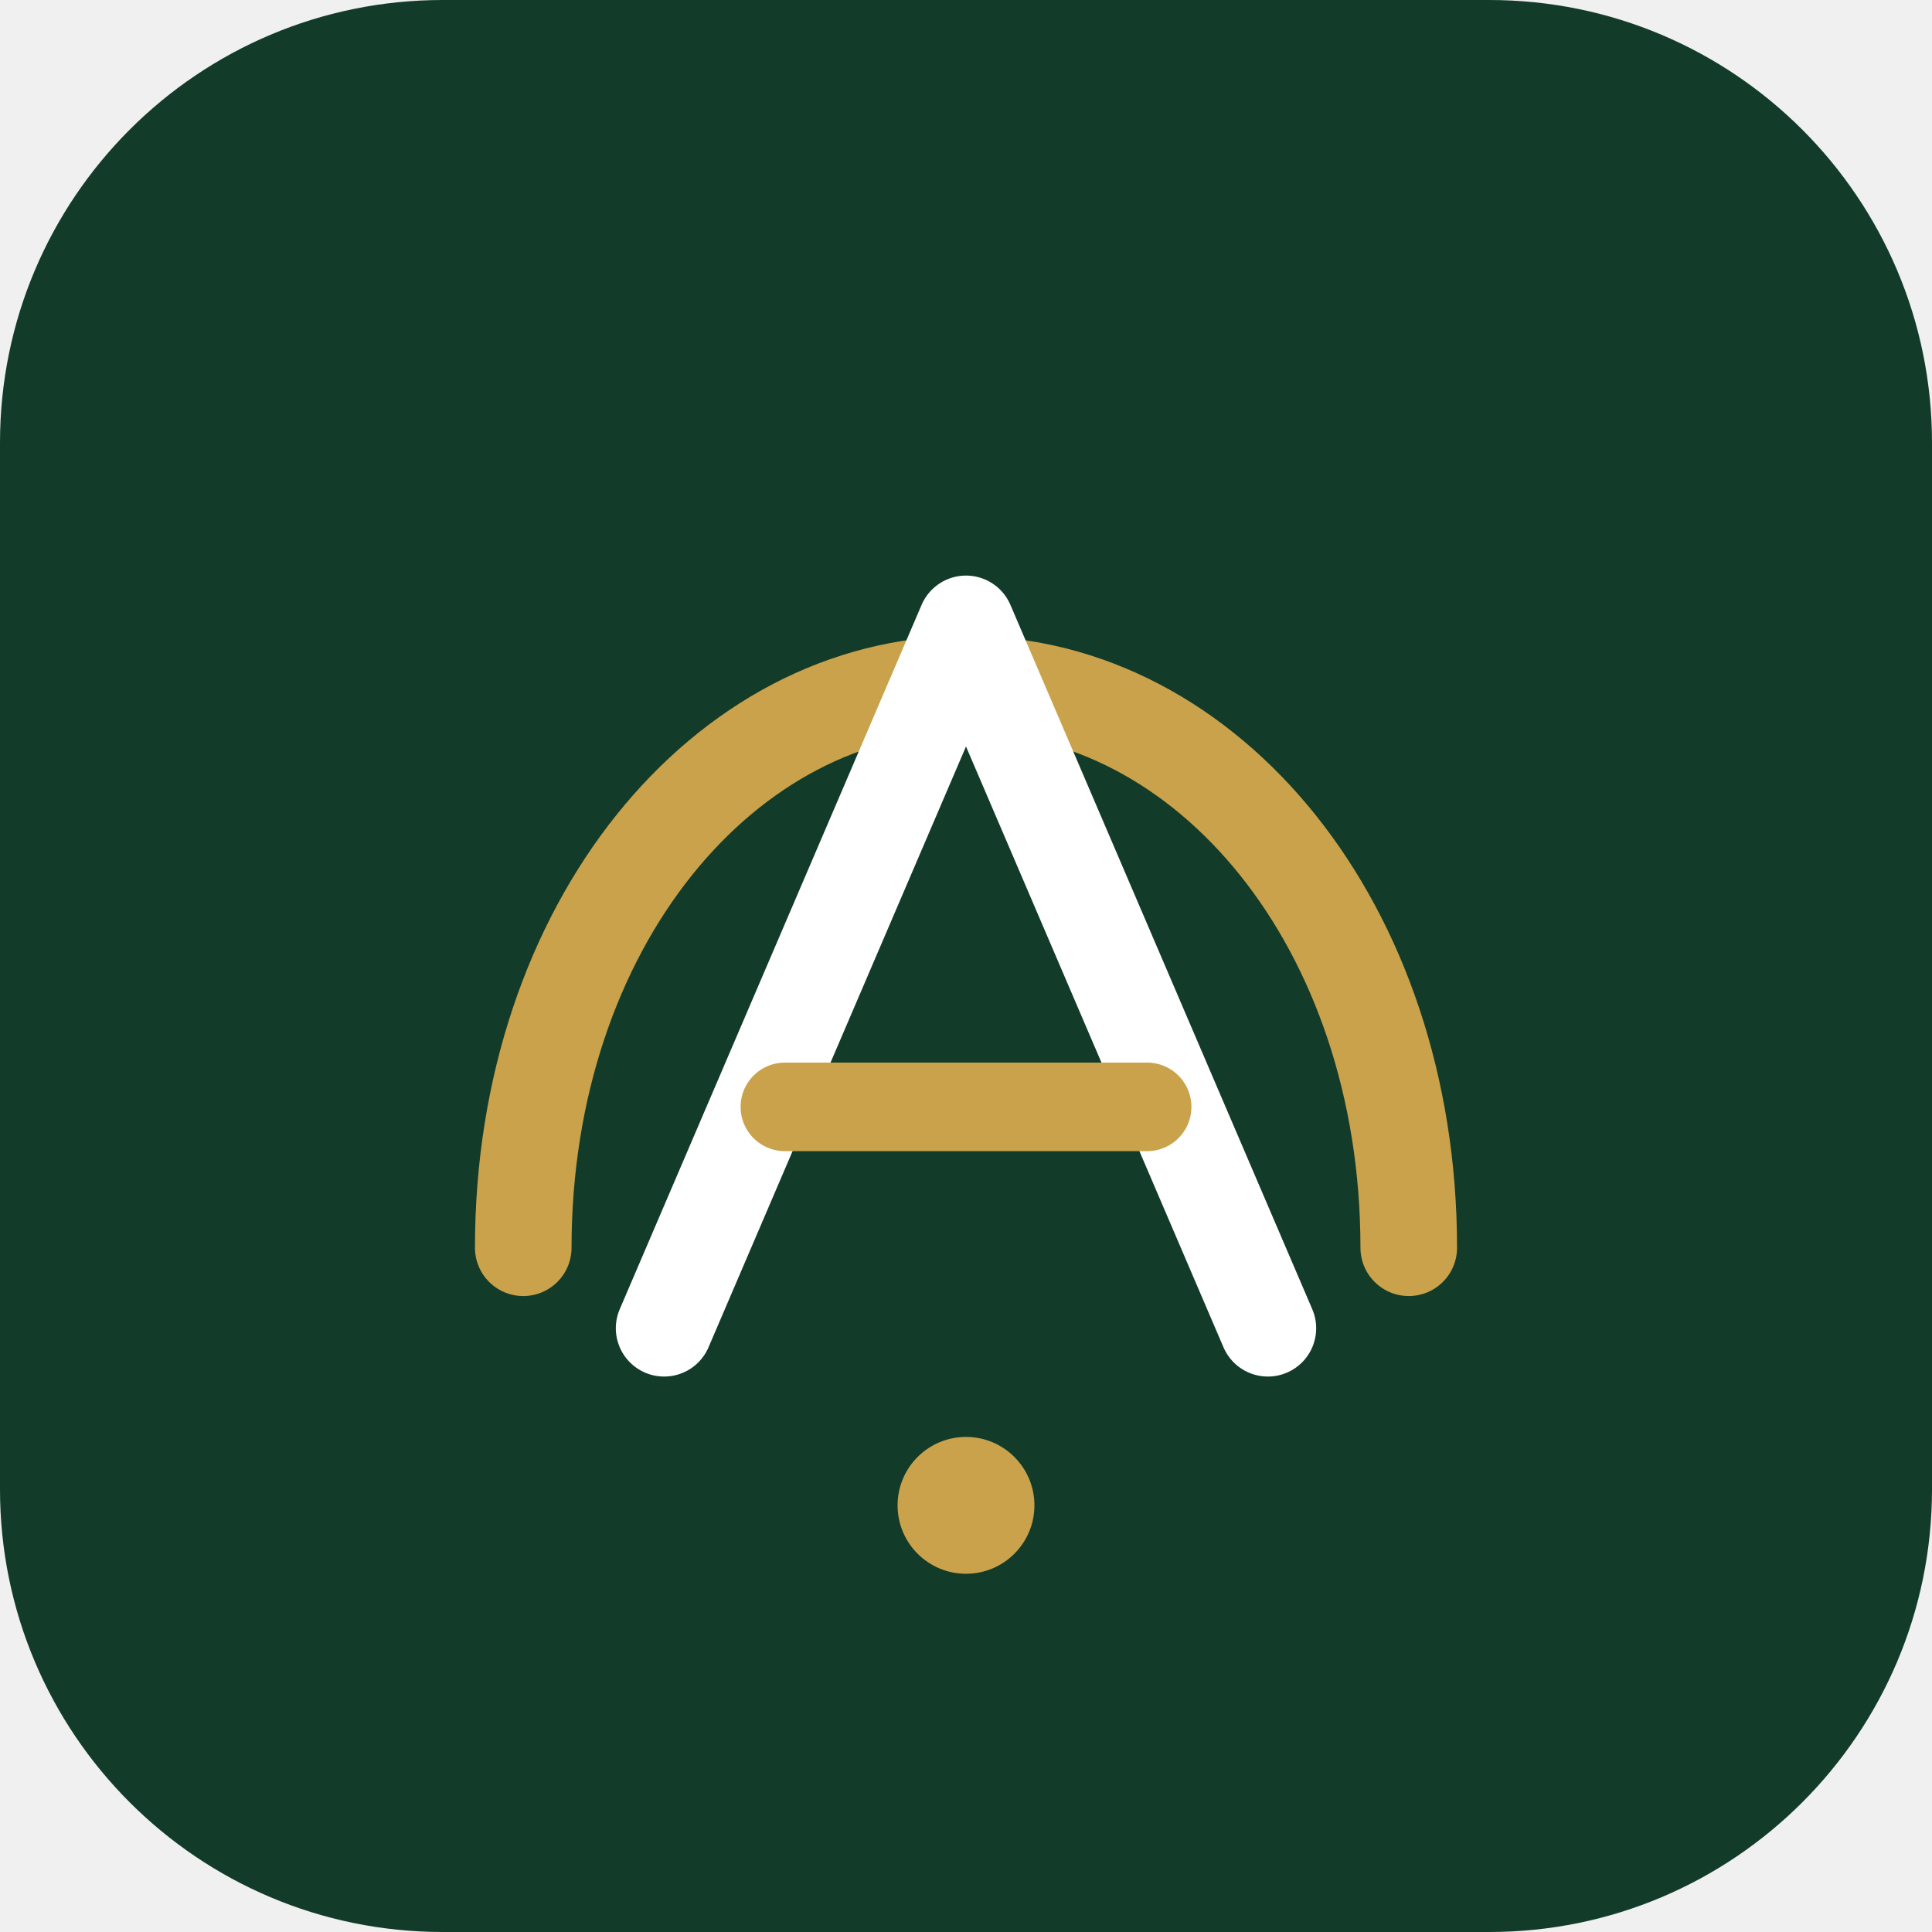
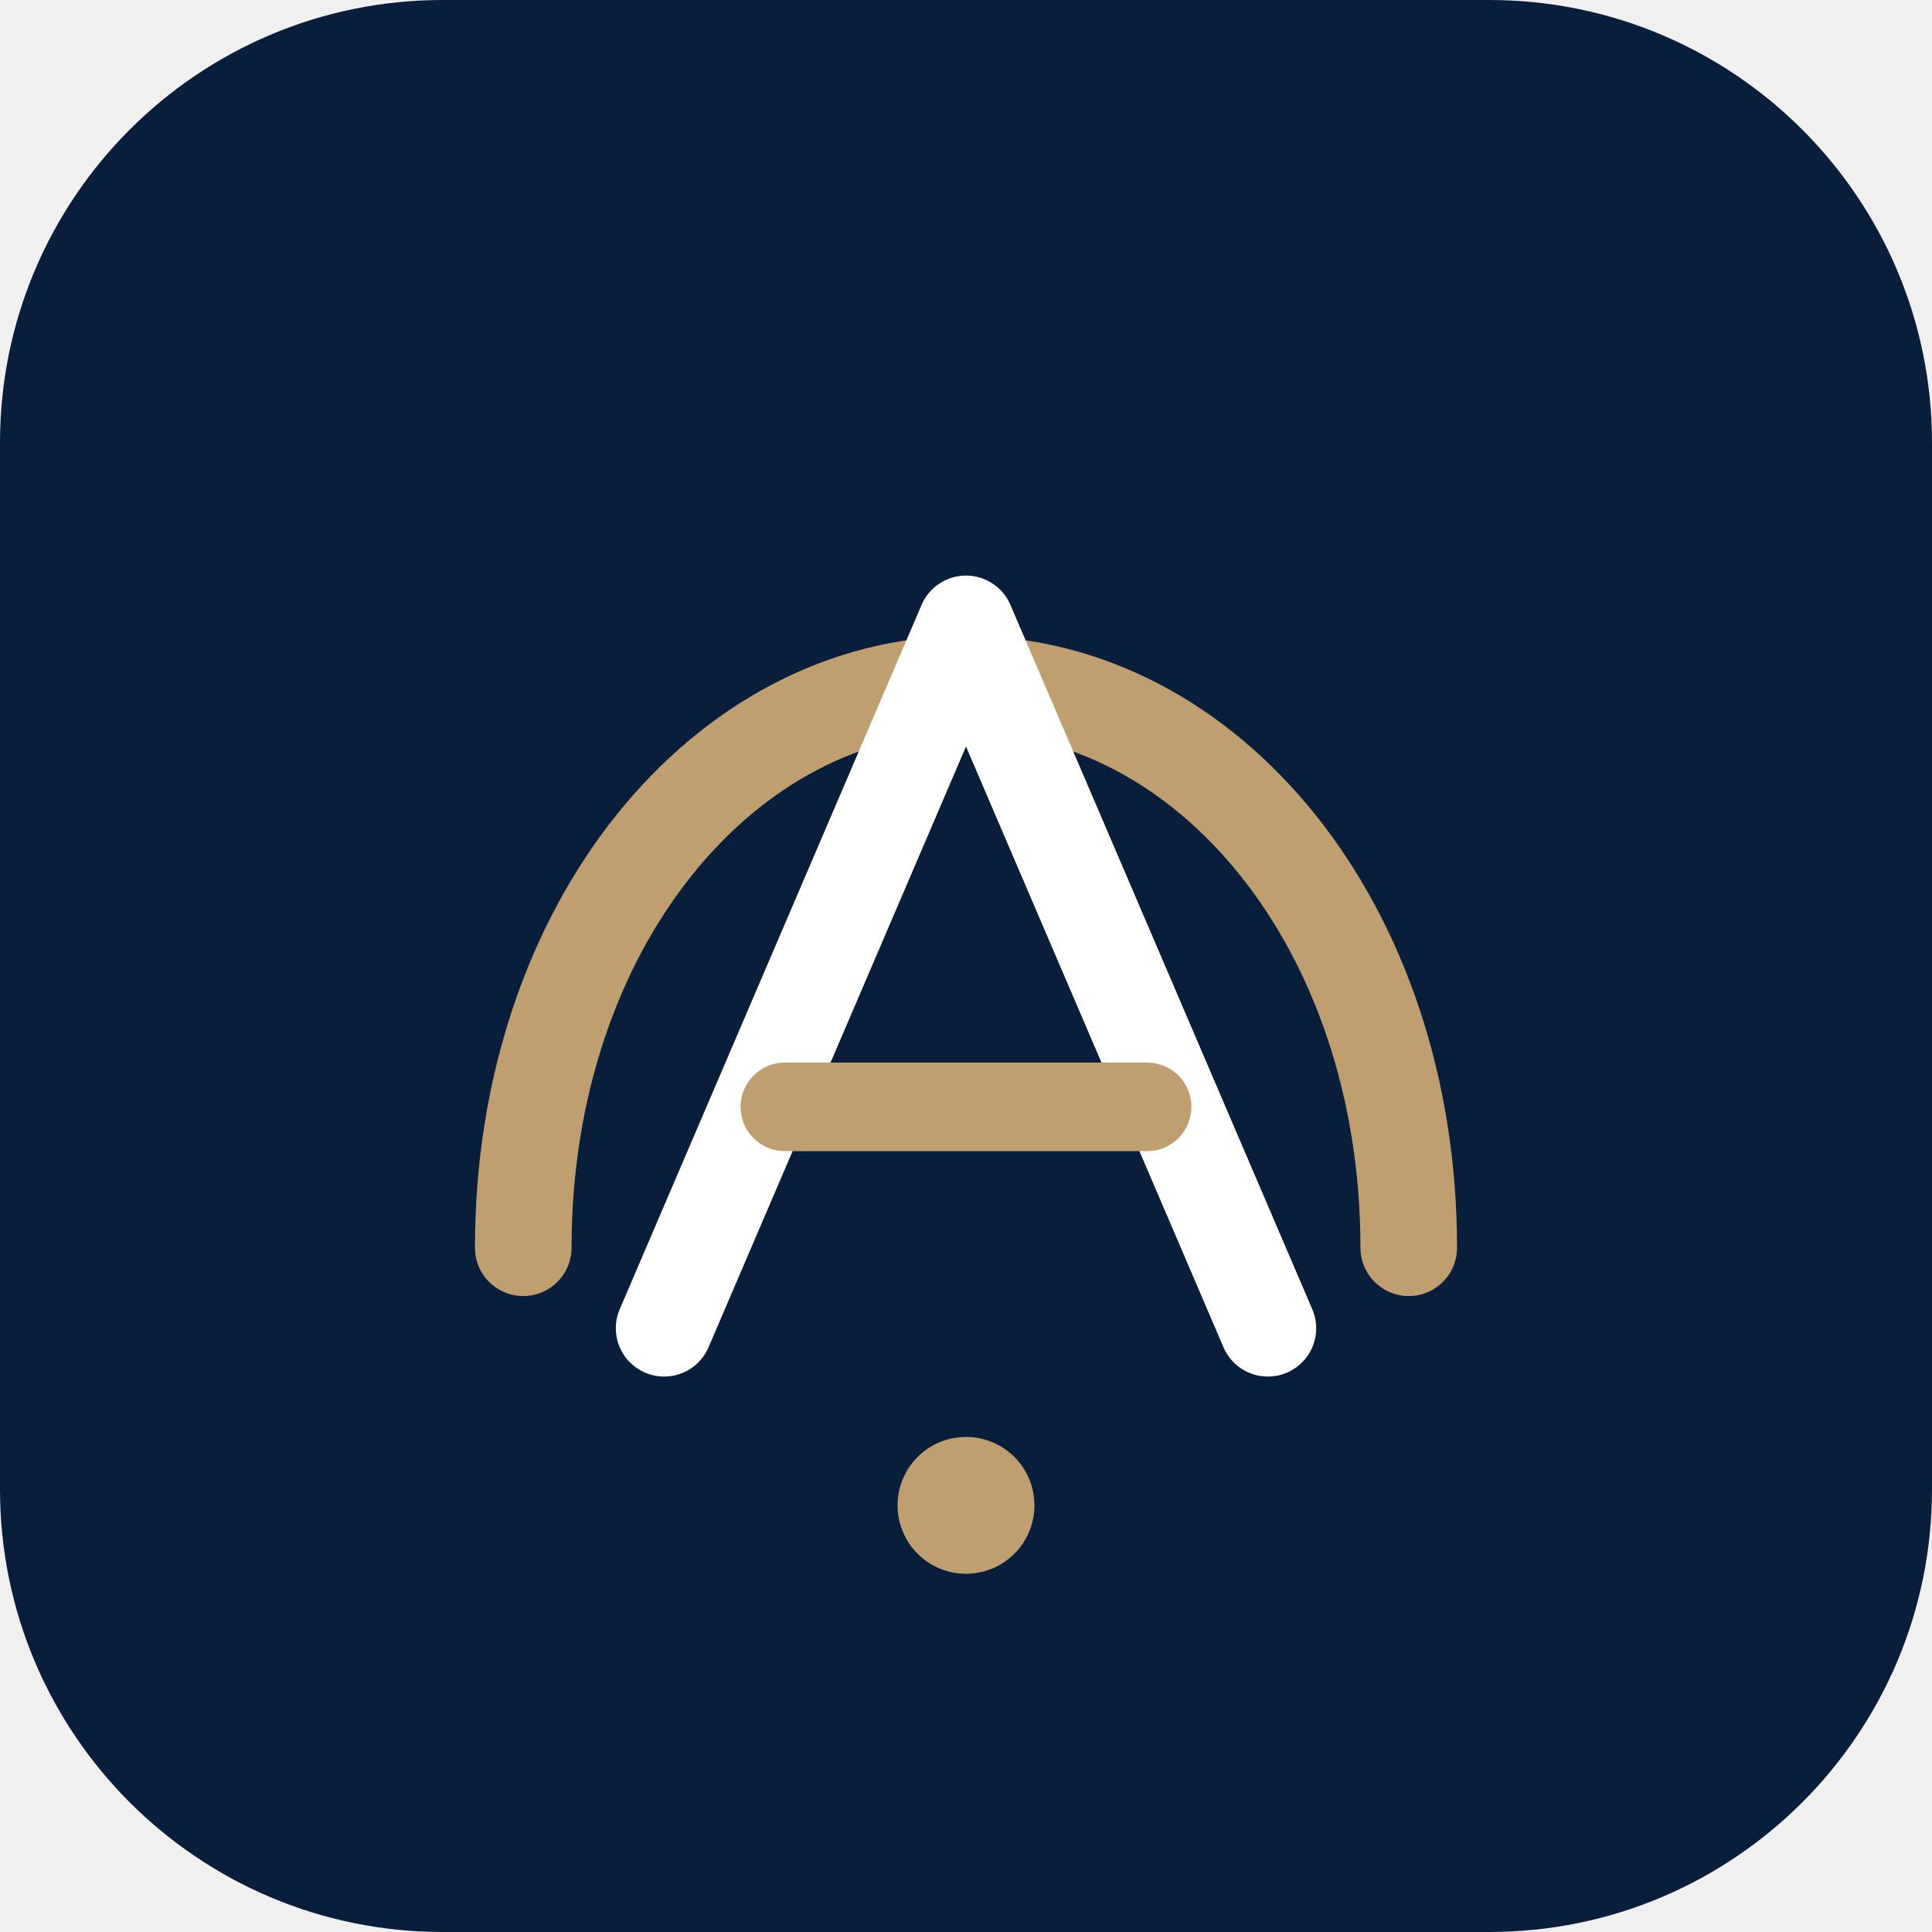
<svg xmlns="http://www.w3.org/2000/svg" viewBox="0 0 48 48">
-   <rect width="48" height="48" rx="11" fill="#123B29" />
-   <path d="M13 31c0-8 5-14 11-14s11 6 11 14" stroke="#C9A24B" stroke-width="2.4" stroke-linecap="round" fill="none" />
+   <rect width="48" height="48" rx="11" fill="#091E3B" />
+   <path d="M13 31c0-8 5-14 11-14s11 6 11 14" stroke="#BF9F70" stroke-width="2.4" stroke-linecap="round" fill="none" />
  <path d="M16.5 33 24 15.5 31.5 33" stroke="#FFFFFF" stroke-width="2.4" stroke-linecap="round" stroke-linejoin="round" fill="none" />
-   <path d="M19.5 27.5h9" stroke="#C9A24B" stroke-width="2.2" stroke-linecap="round" />
-   <circle cx="24" cy="37.4" r="1.7" fill="#C9A24B" />
+   <path d="M19.5 27.5h9" stroke="#BF9F70" stroke-width="2.2" stroke-linecap="round" />
+   <circle cx="24" cy="37.4" r="1.7" fill="#BF9F70" />
</svg>
